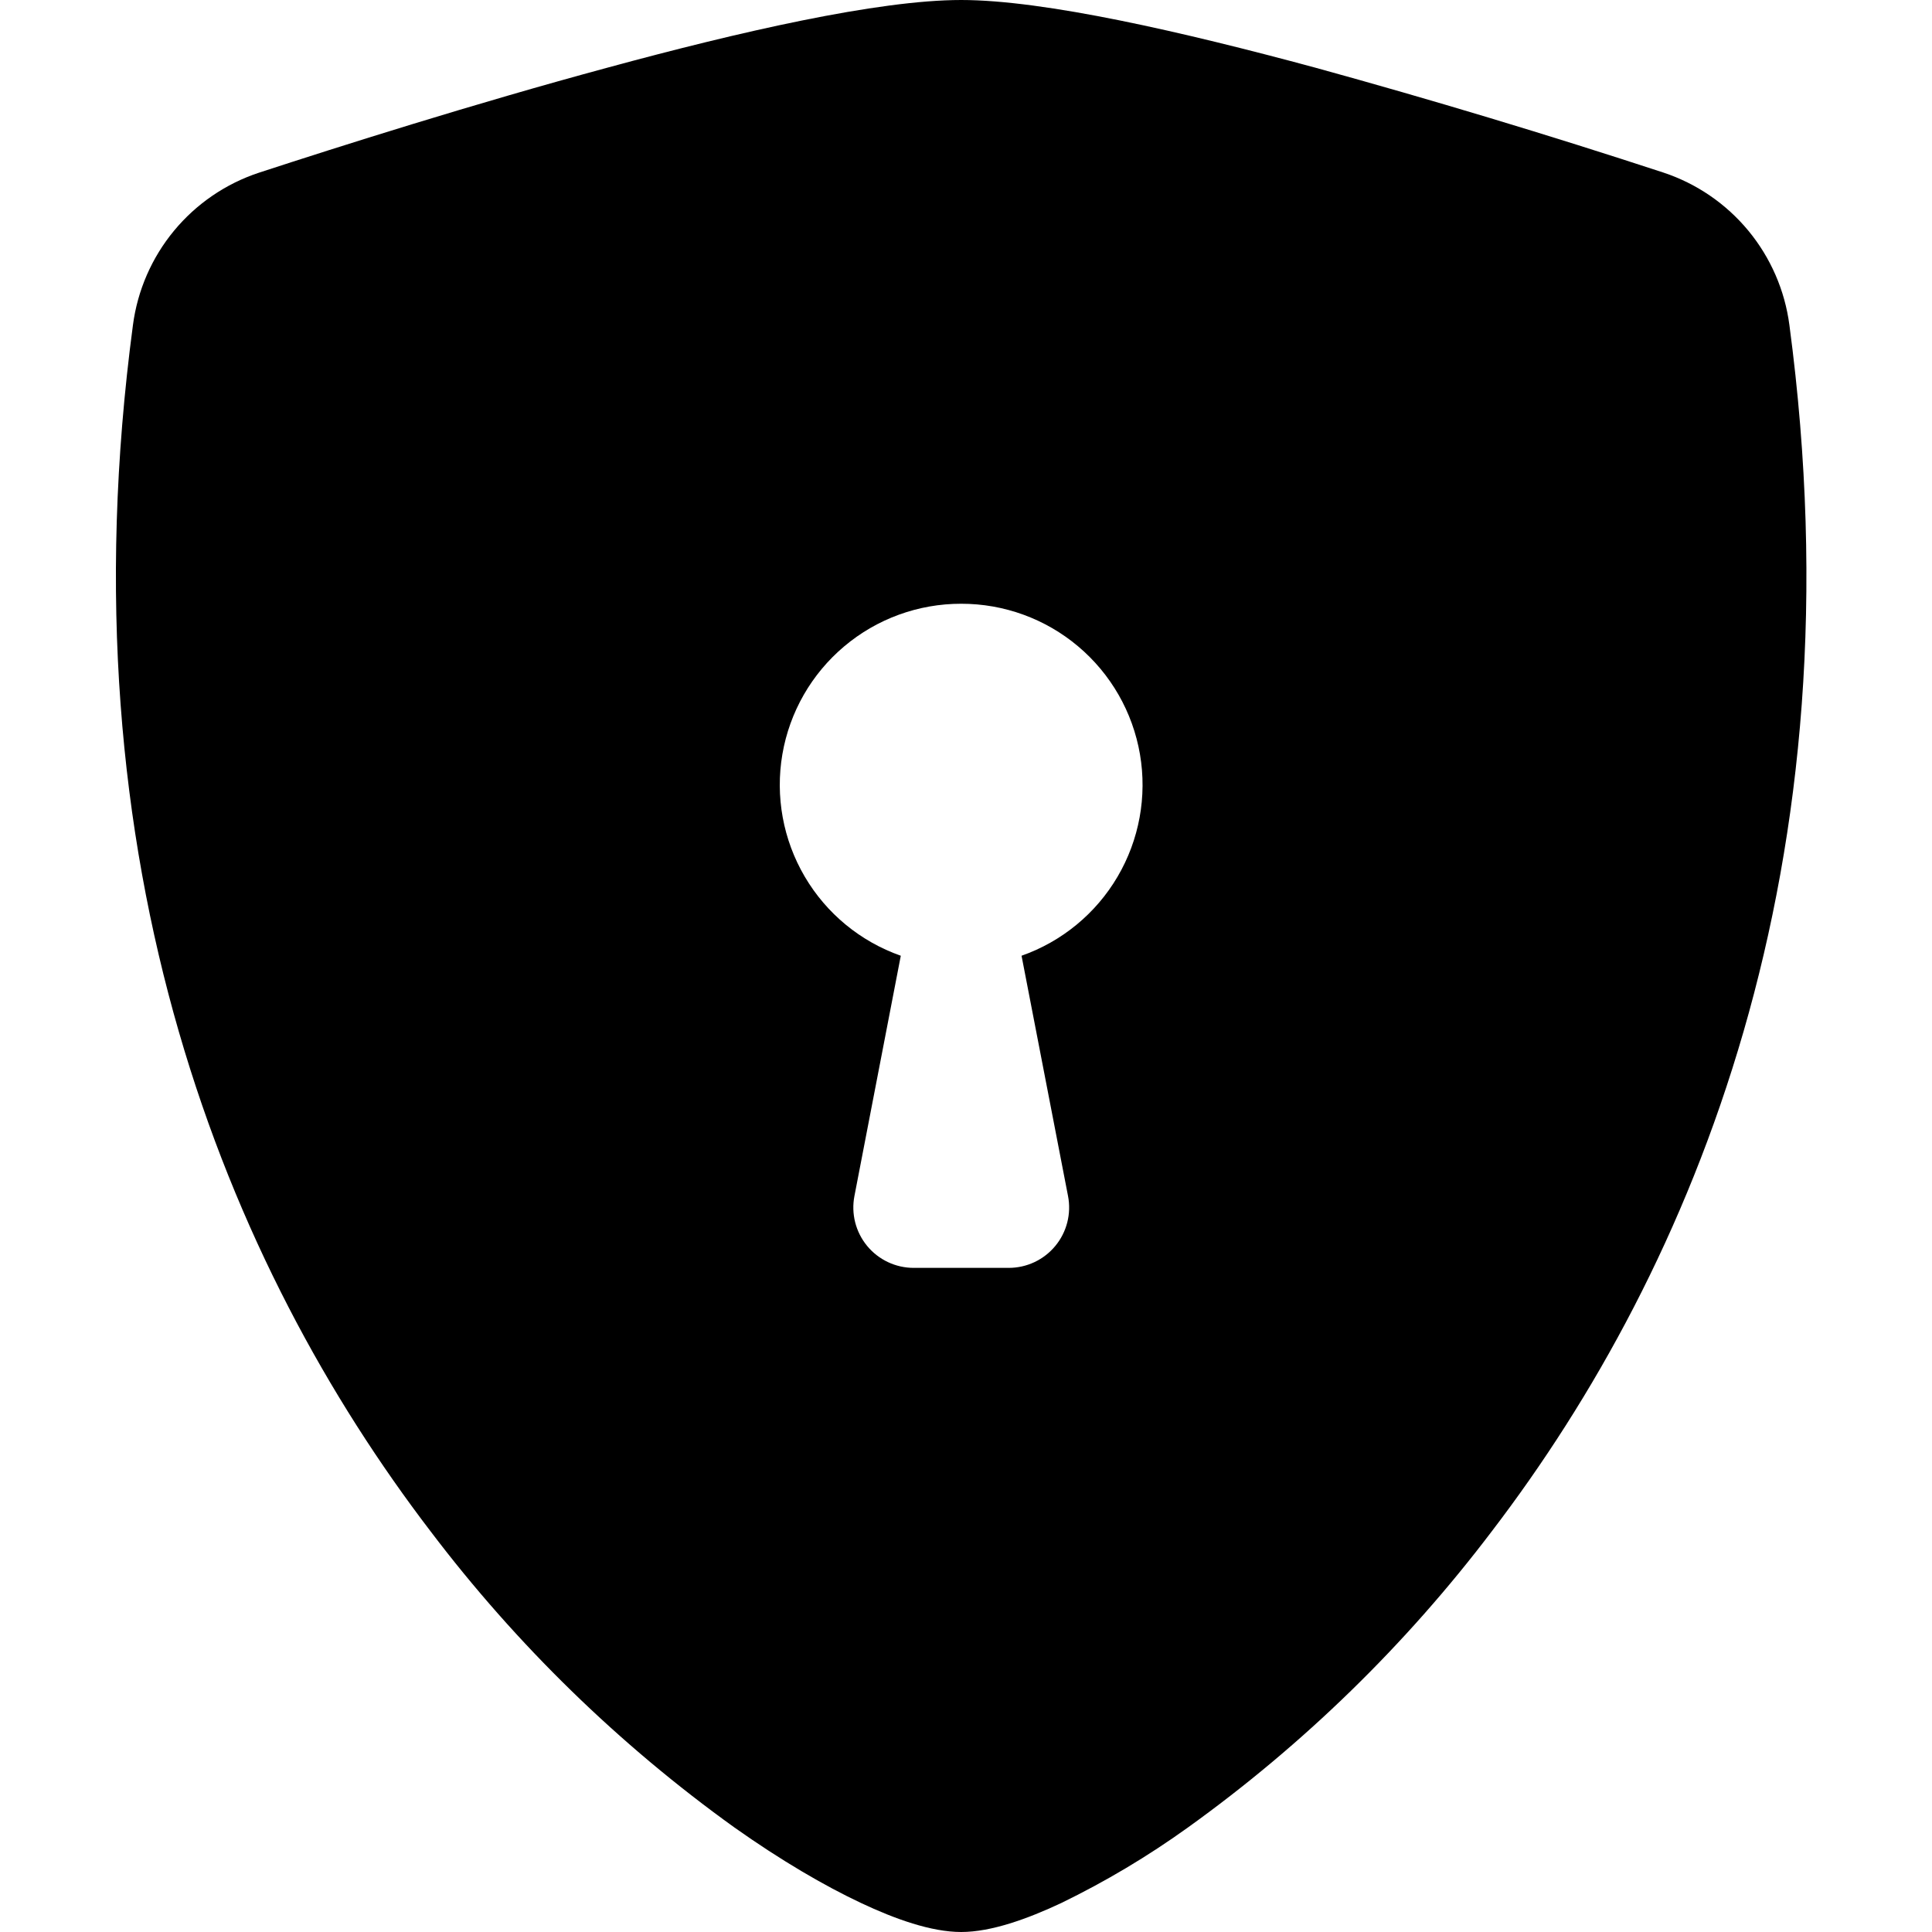
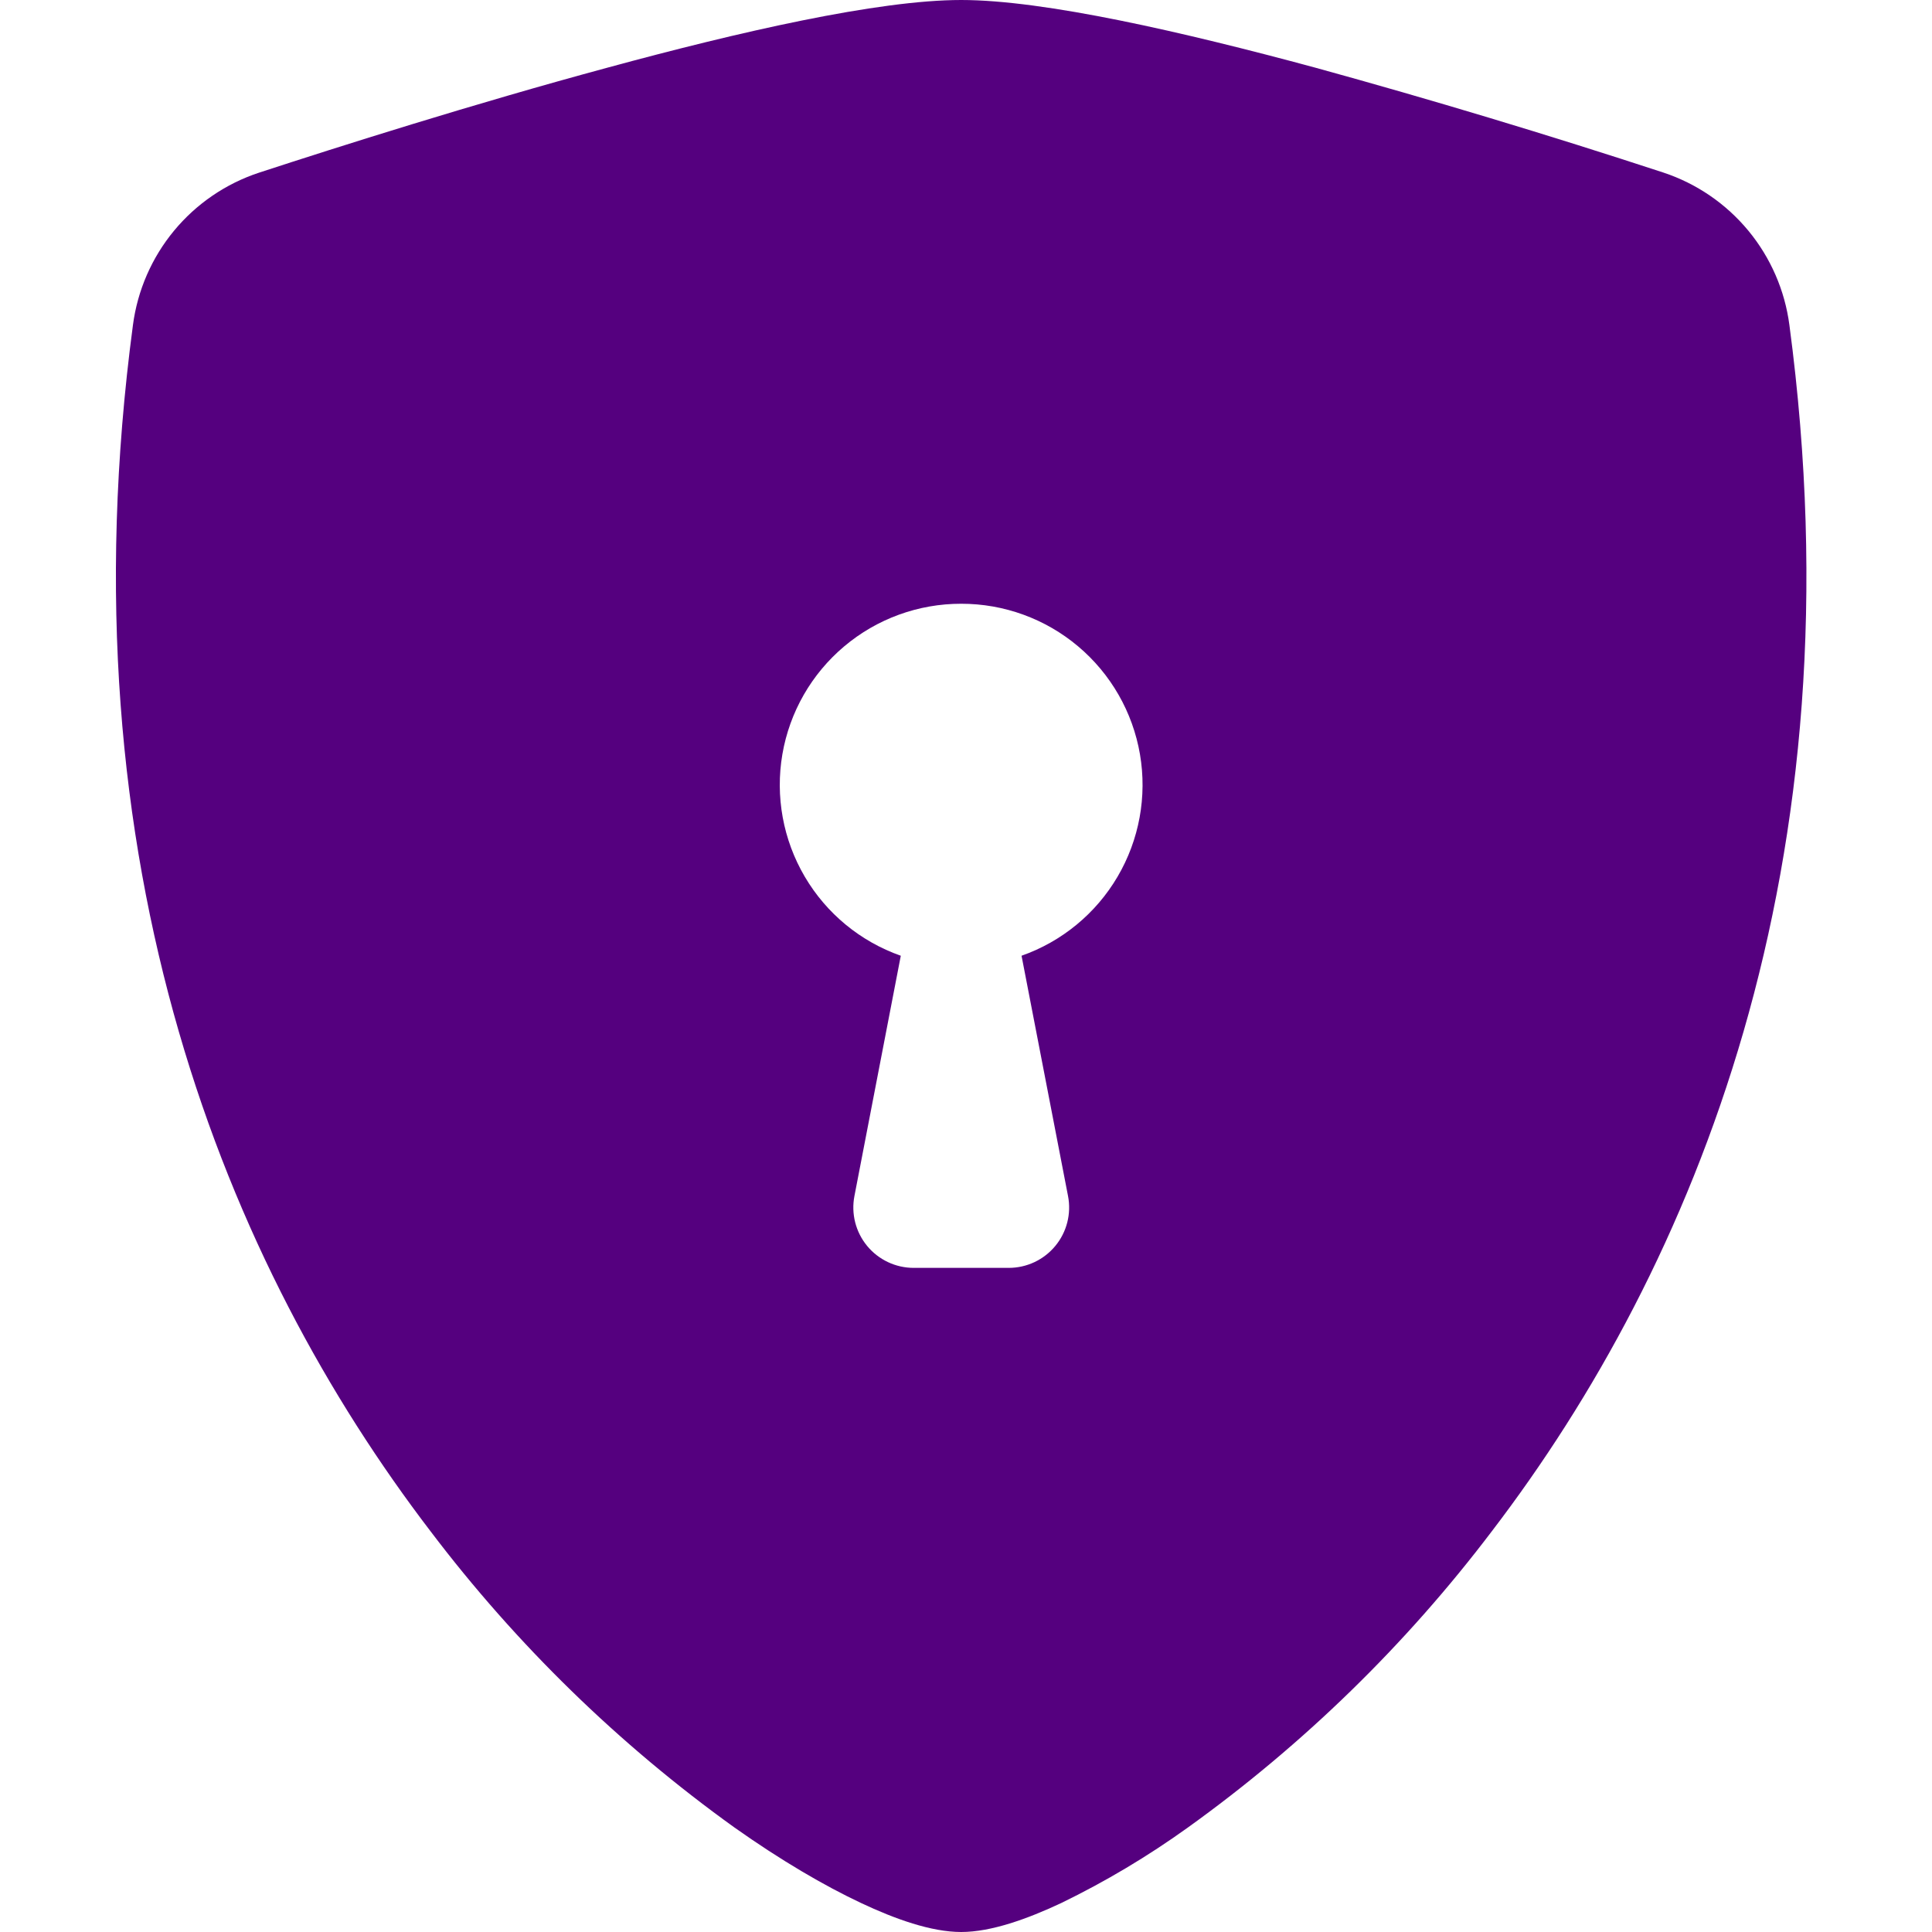
<svg xmlns="http://www.w3.org/2000/svg" width="100" height="100" viewBox="0 0 100 100" fill="none">
-   <path fill-rule="evenodd" clip-rule="evenodd" d="M49.75 0C45.438 0 38.231 1.656 31.45 3.5C24.512 5.375 17.519 7.594 13.406 8.938C11.687 9.505 10.162 10.547 9.008 11.942C7.854 13.337 7.117 15.03 6.881 16.825C3.156 44.806 11.8 65.544 22.288 79.263C26.735 85.131 32.038 90.299 38.019 94.594C40.431 96.3 42.669 97.606 44.569 98.5C46.319 99.325 48.2 100 49.75 100C51.3 100 53.175 99.325 54.931 98.5C57.222 97.387 59.413 96.08 61.481 94.594C67.463 90.299 72.765 85.131 77.213 79.263C87.7 65.544 96.344 44.806 92.619 16.825C92.384 15.029 91.647 13.335 90.493 11.939C89.338 10.543 87.814 9.5 86.094 8.931C80.124 6.974 74.108 5.161 68.05 3.494C61.269 1.663 54.062 0 49.75 0ZM49.75 31.25C51.964 31.247 54.108 32.027 55.801 33.453C57.495 34.879 58.63 36.858 59.004 39.04C59.378 41.222 58.968 43.466 57.846 45.375C56.725 47.284 54.964 48.734 52.875 49.469L55.281 61.906C55.369 62.359 55.355 62.825 55.242 63.271C55.128 63.718 54.917 64.134 54.623 64.489C54.33 64.844 53.962 65.13 53.545 65.327C53.128 65.523 52.673 65.625 52.212 65.625H47.288C46.827 65.624 46.373 65.522 45.957 65.325C45.541 65.128 45.173 64.842 44.881 64.487C44.588 64.131 44.378 63.716 44.264 63.27C44.151 62.824 44.138 62.358 44.225 61.906L46.625 49.469C44.536 48.734 42.775 47.284 41.654 45.375C40.532 43.466 40.122 41.222 40.496 39.04C40.87 36.858 42.005 34.879 43.699 33.453C45.392 32.027 47.536 31.247 49.75 31.25V31.25Z" fill="#000000" />
+   <path fill-rule="evenodd" clip-rule="evenodd" d="M49.75 0C45.438 0 38.231 1.656 31.45 3.5C24.512 5.375 17.519 7.594 13.406 8.938C11.687 9.505 10.162 10.547 9.008 11.942C7.854 13.337 7.117 15.03 6.881 16.825C3.156 44.806 11.8 65.544 22.288 79.263C26.735 85.131 32.038 90.299 38.019 94.594C40.431 96.3 42.669 97.606 44.569 98.5C46.319 99.325 48.2 100 49.75 100C51.3 100 53.175 99.325 54.931 98.5C57.222 97.387 59.413 96.08 61.481 94.594C67.463 90.299 72.765 85.131 77.213 79.263C87.7 65.544 96.344 44.806 92.619 16.825C92.384 15.029 91.647 13.335 90.493 11.939C89.338 10.543 87.814 9.5 86.094 8.931C80.124 6.974 74.108 5.161 68.05 3.494C61.269 1.663 54.062 0 49.75 0ZM49.75 31.25C51.964 31.247 54.108 32.027 55.801 33.453C57.495 34.879 58.63 36.858 59.004 39.04C59.378 41.222 58.968 43.466 57.846 45.375C56.725 47.284 54.964 48.734 52.875 49.469L55.281 61.906C55.369 62.359 55.355 62.825 55.242 63.271C55.128 63.718 54.917 64.134 54.623 64.489C54.33 64.844 53.962 65.13 53.545 65.327C53.128 65.523 52.673 65.625 52.212 65.625H47.288C46.827 65.624 46.373 65.522 45.957 65.325C45.541 65.128 45.173 64.842 44.881 64.487C44.588 64.131 44.378 63.716 44.264 63.27C44.151 62.824 44.138 62.358 44.225 61.906L46.625 49.469C44.536 48.734 42.775 47.284 41.654 45.375C40.532 43.466 40.122 41.222 40.496 39.04C40.87 36.858 42.005 34.879 43.699 33.453C45.392 32.027 47.536 31.247 49.75 31.25V31.25Z" fill="#55007f" />
</svg>
